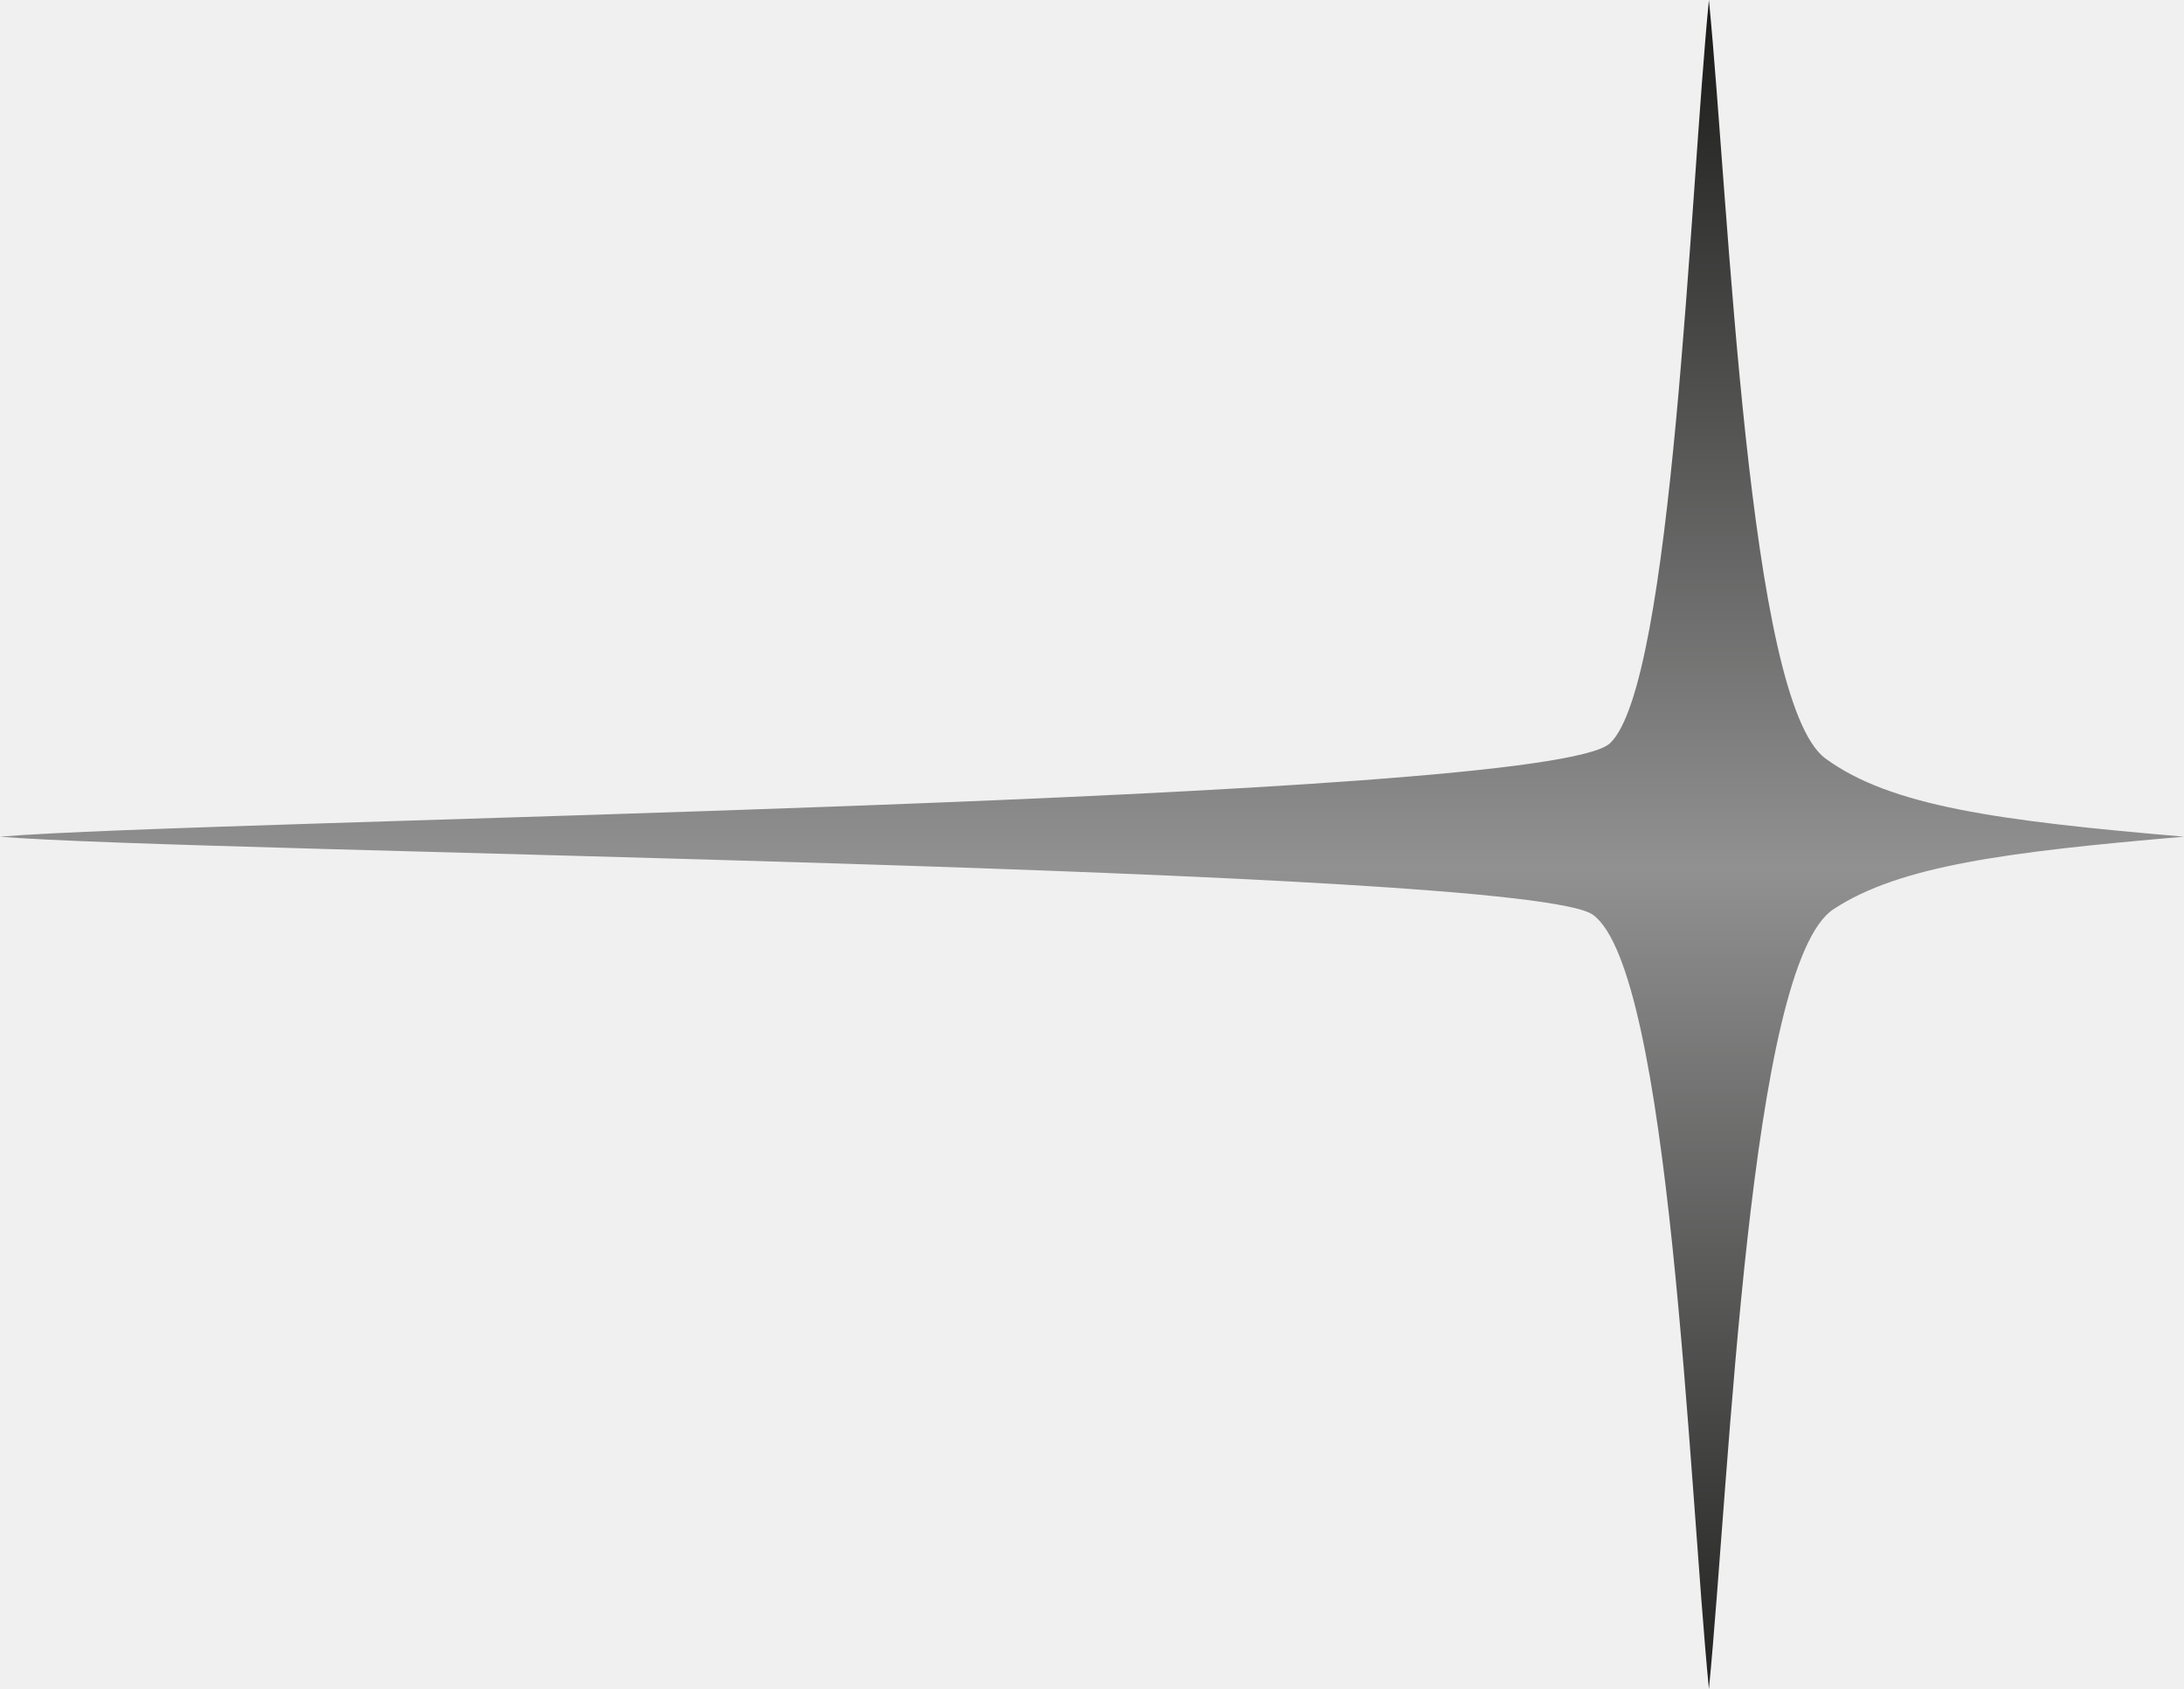
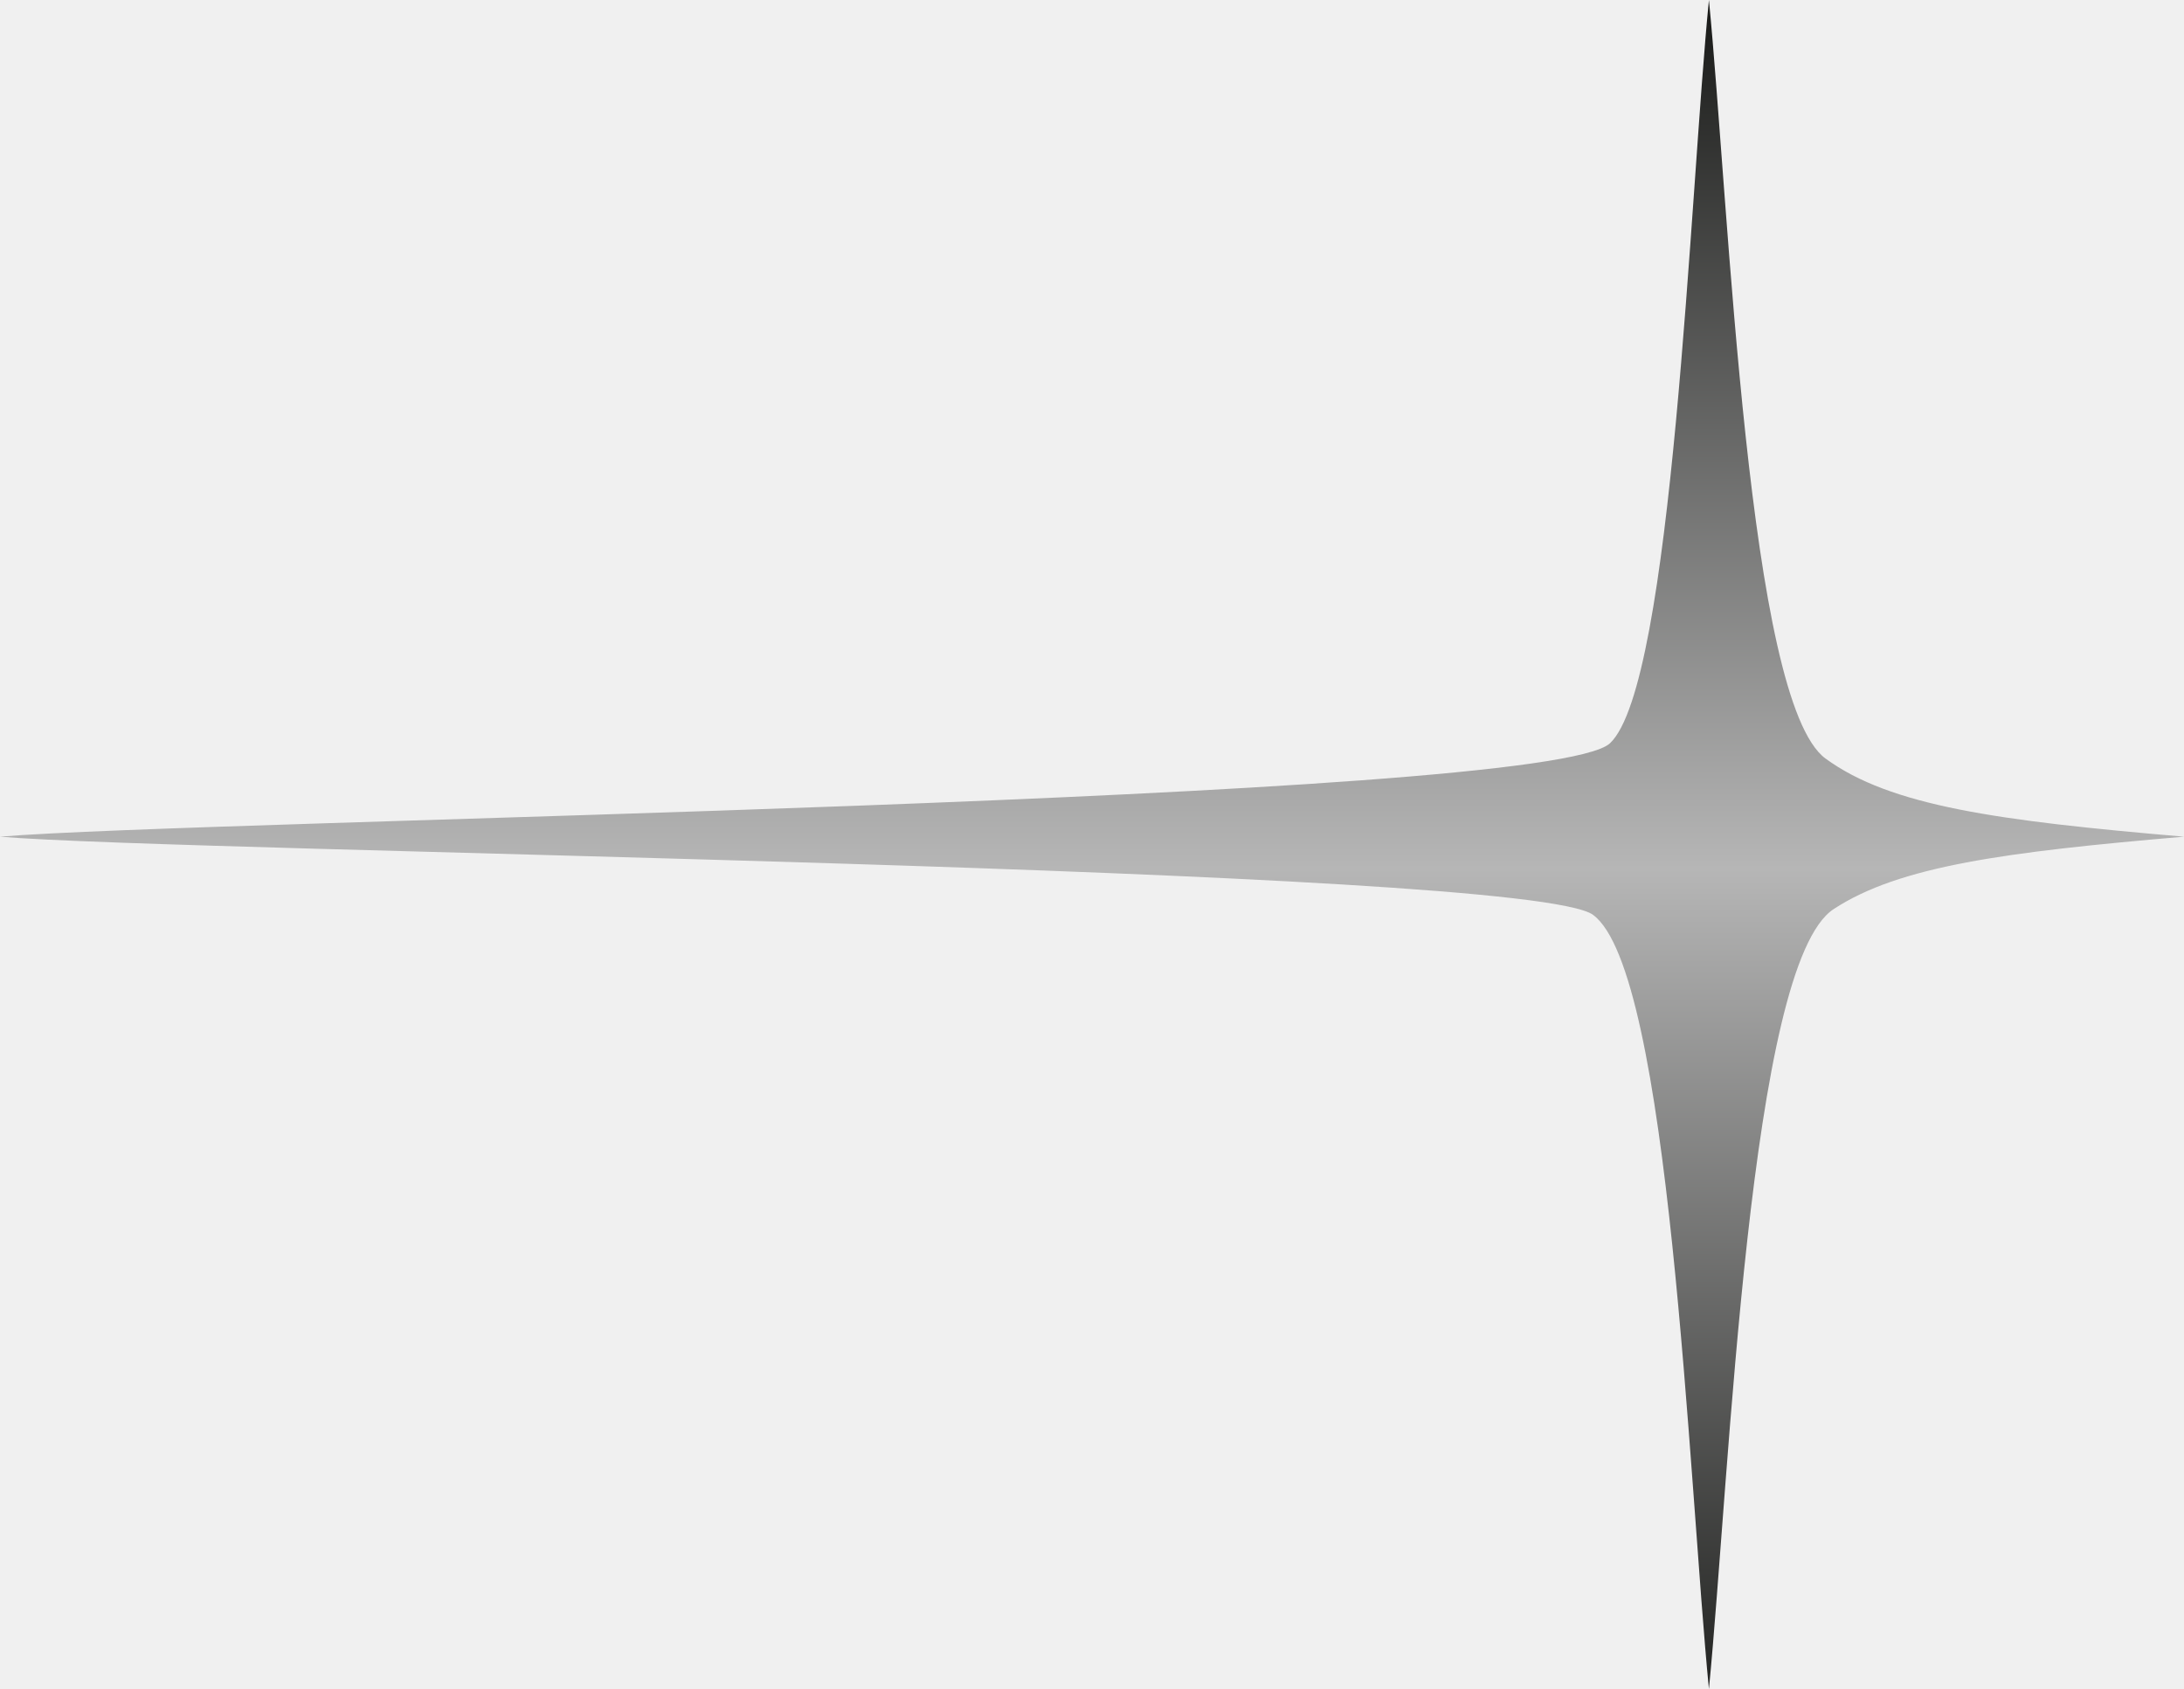
<svg xmlns="http://www.w3.org/2000/svg" width="97" height="75" viewBox="0 0 97 75" fill="none">
  <mask id="mask0_199_91" style="mask-type:alpha" maskUnits="userSpaceOnUse" x="0" y="0" width="97" height="75">
    <path d="M0 37.153C8.277 37.859 67.833 38.48 70.753 40.624C74.184 43.136 74.997 65.801 75.9 75C76.833 65.462 77.676 42.825 81.438 40.37C84.358 38.451 89.084 37.831 97 37.153C88.753 36.448 83.967 35.799 81.077 33.682C77.616 31.143 76.803 9.227 75.9 0C75.057 8.494 74.305 30.381 71.505 33.005C68.706 35.629 9.03 36.391 0 37.153Z" fill="white" />
  </mask>
  <g mask="url(#mask0_199_91)">
    <rect width="106" height="77" fill="url(#paint0_linear_199_91)" />
  </g>
  <defs>
    <linearGradient id="paint0_linear_199_91" x1="53" y1="0" x2="53" y2="77" gradientUnits="userSpaceOnUse">
      <stop offset="0.01" stop-color="#1B1C1A" />
-       <stop offset="0.501" stop-color="#919191" />
+       <stop offset="0.501" stop-color="#B6B6B6" />
      <stop offset="1" stop-color="#1B1C1A" />
    </linearGradient>
  </defs>
</svg>
